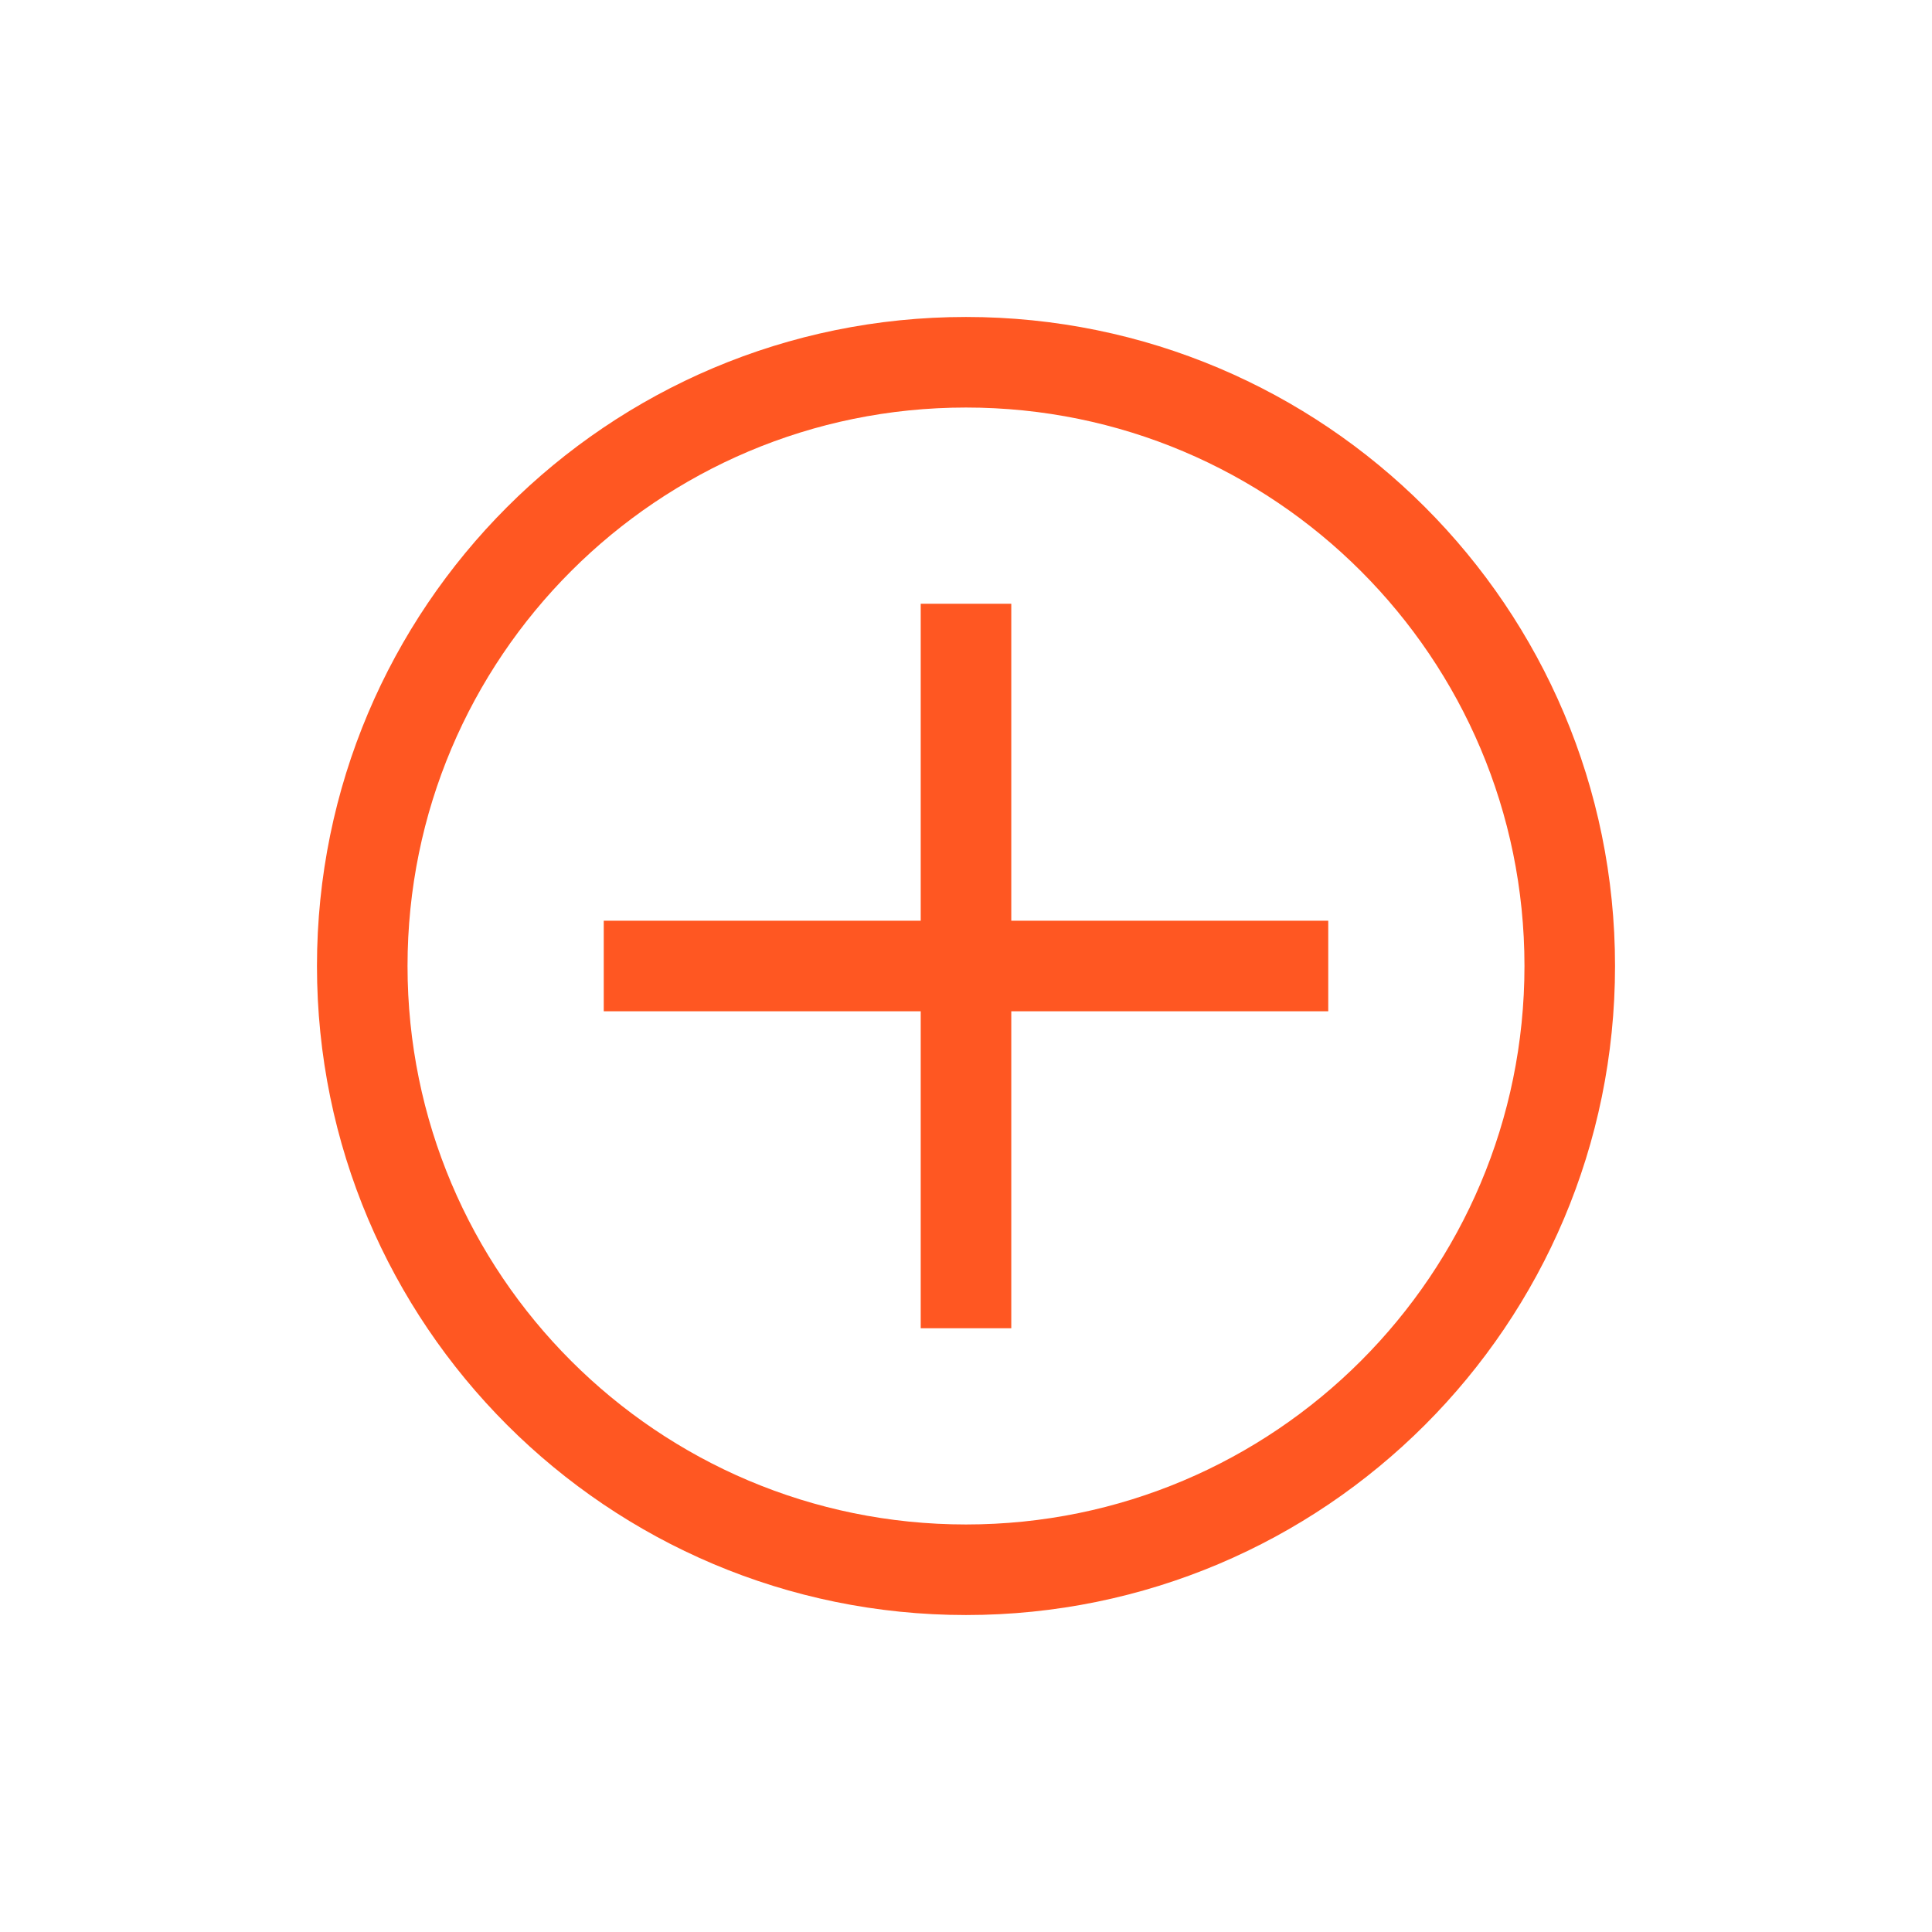
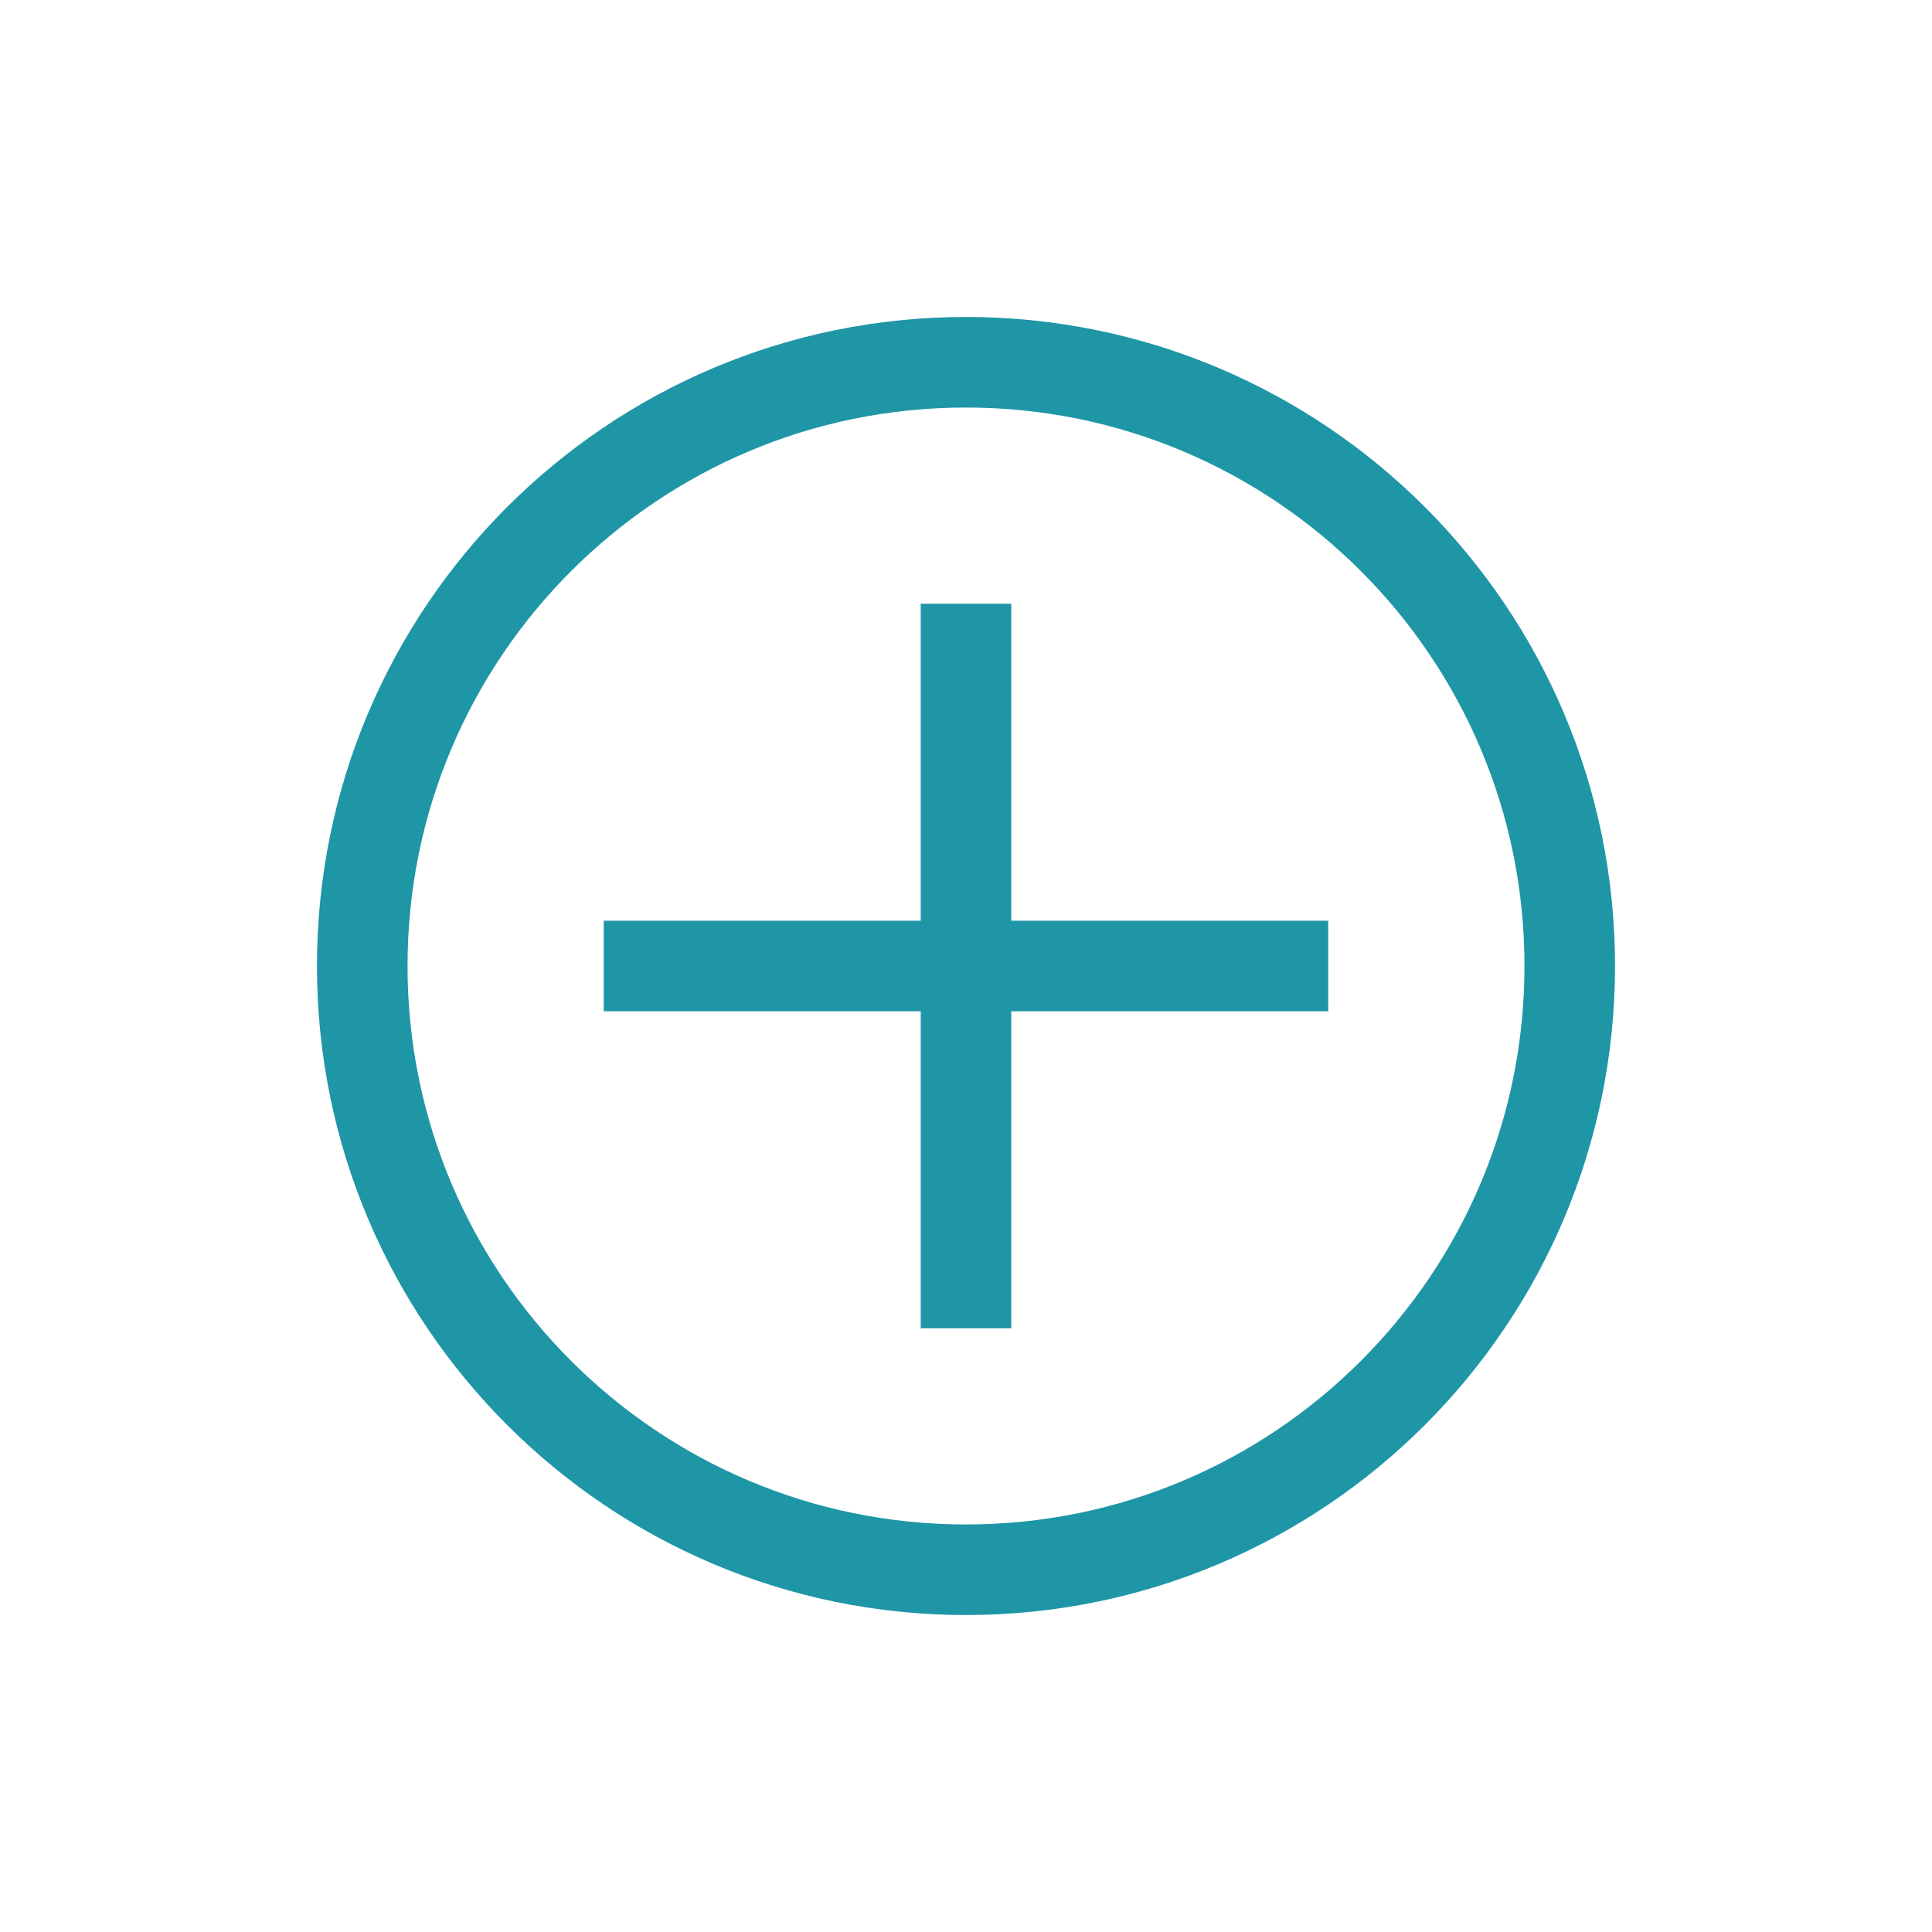
<svg xmlns="http://www.w3.org/2000/svg" viewBox="0 0 64 64">
-   <circle cx="32" cy="32" r="20" fill="none" stroke="#FF5722" stroke-width="3" />
-   <path d="M32 20v24M20 32h24" stroke="#FF5722" stroke-width="3" />
+   <circle cx="32" cy="32" r="20" fill="none" stroke="#1E96A6" stroke-width="3" />
+   <path d="M32 20v24M20 32h24" stroke="#1E96A6" stroke-width="3" />
</svg>
